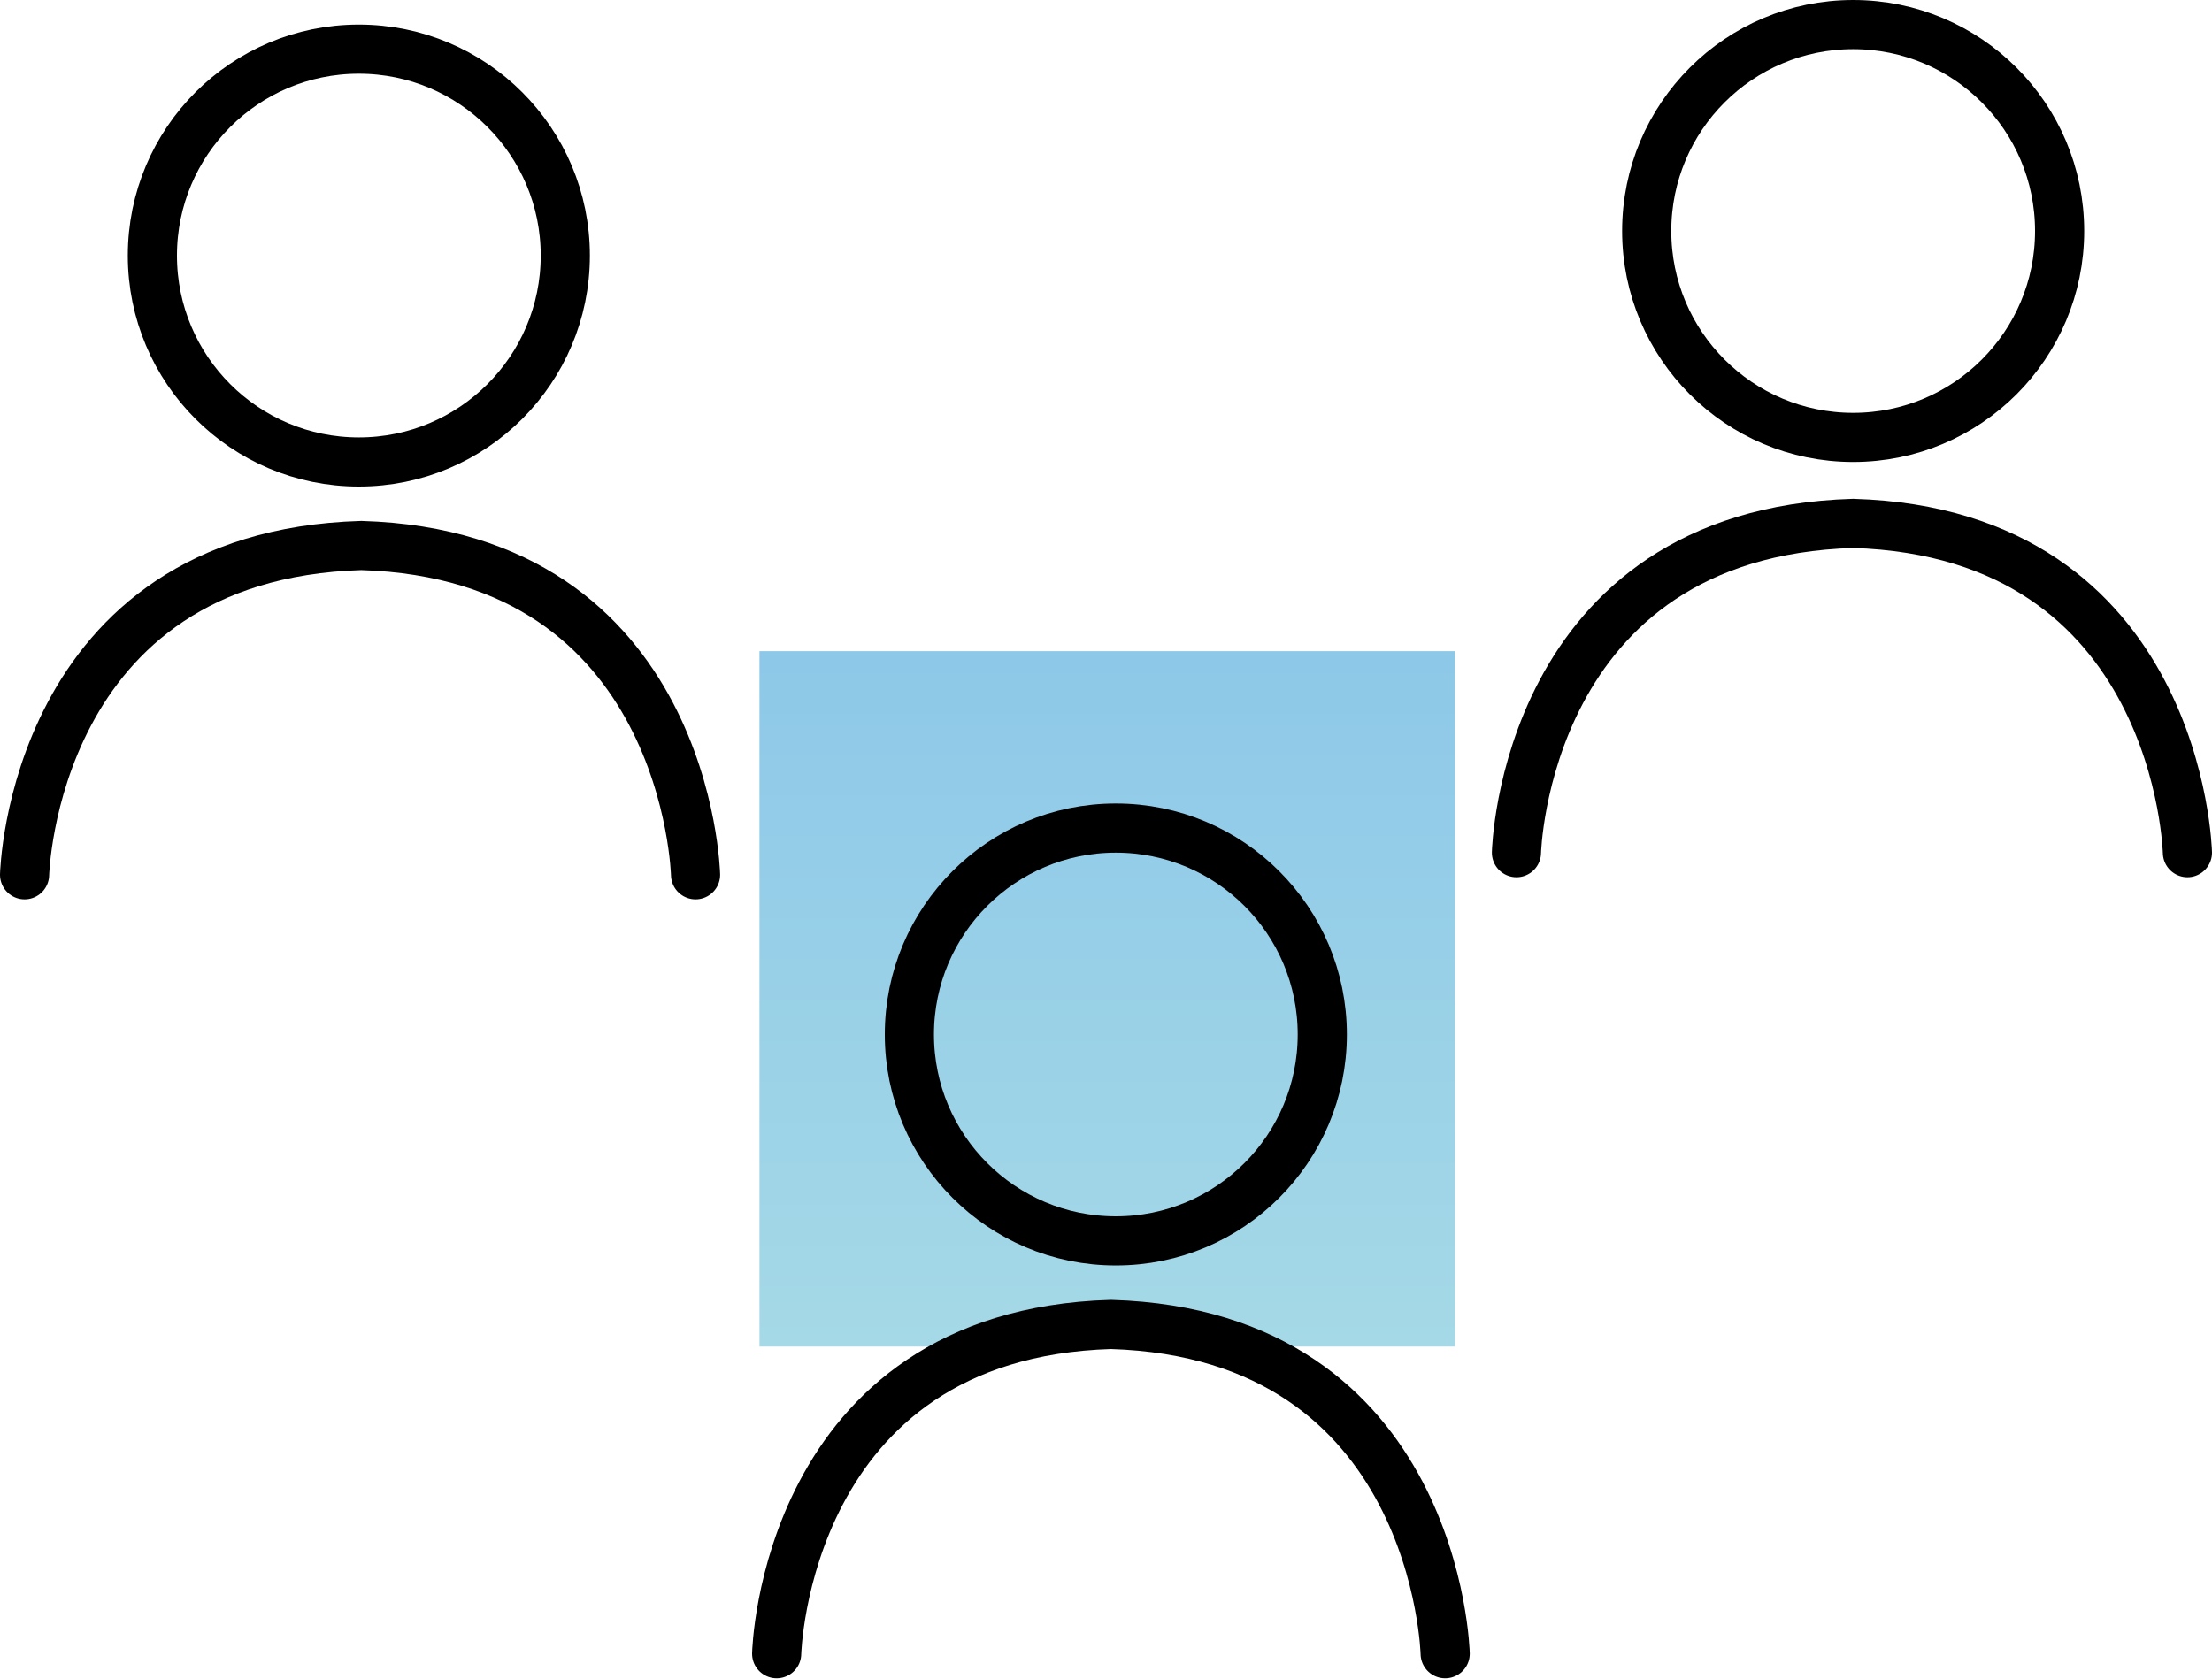
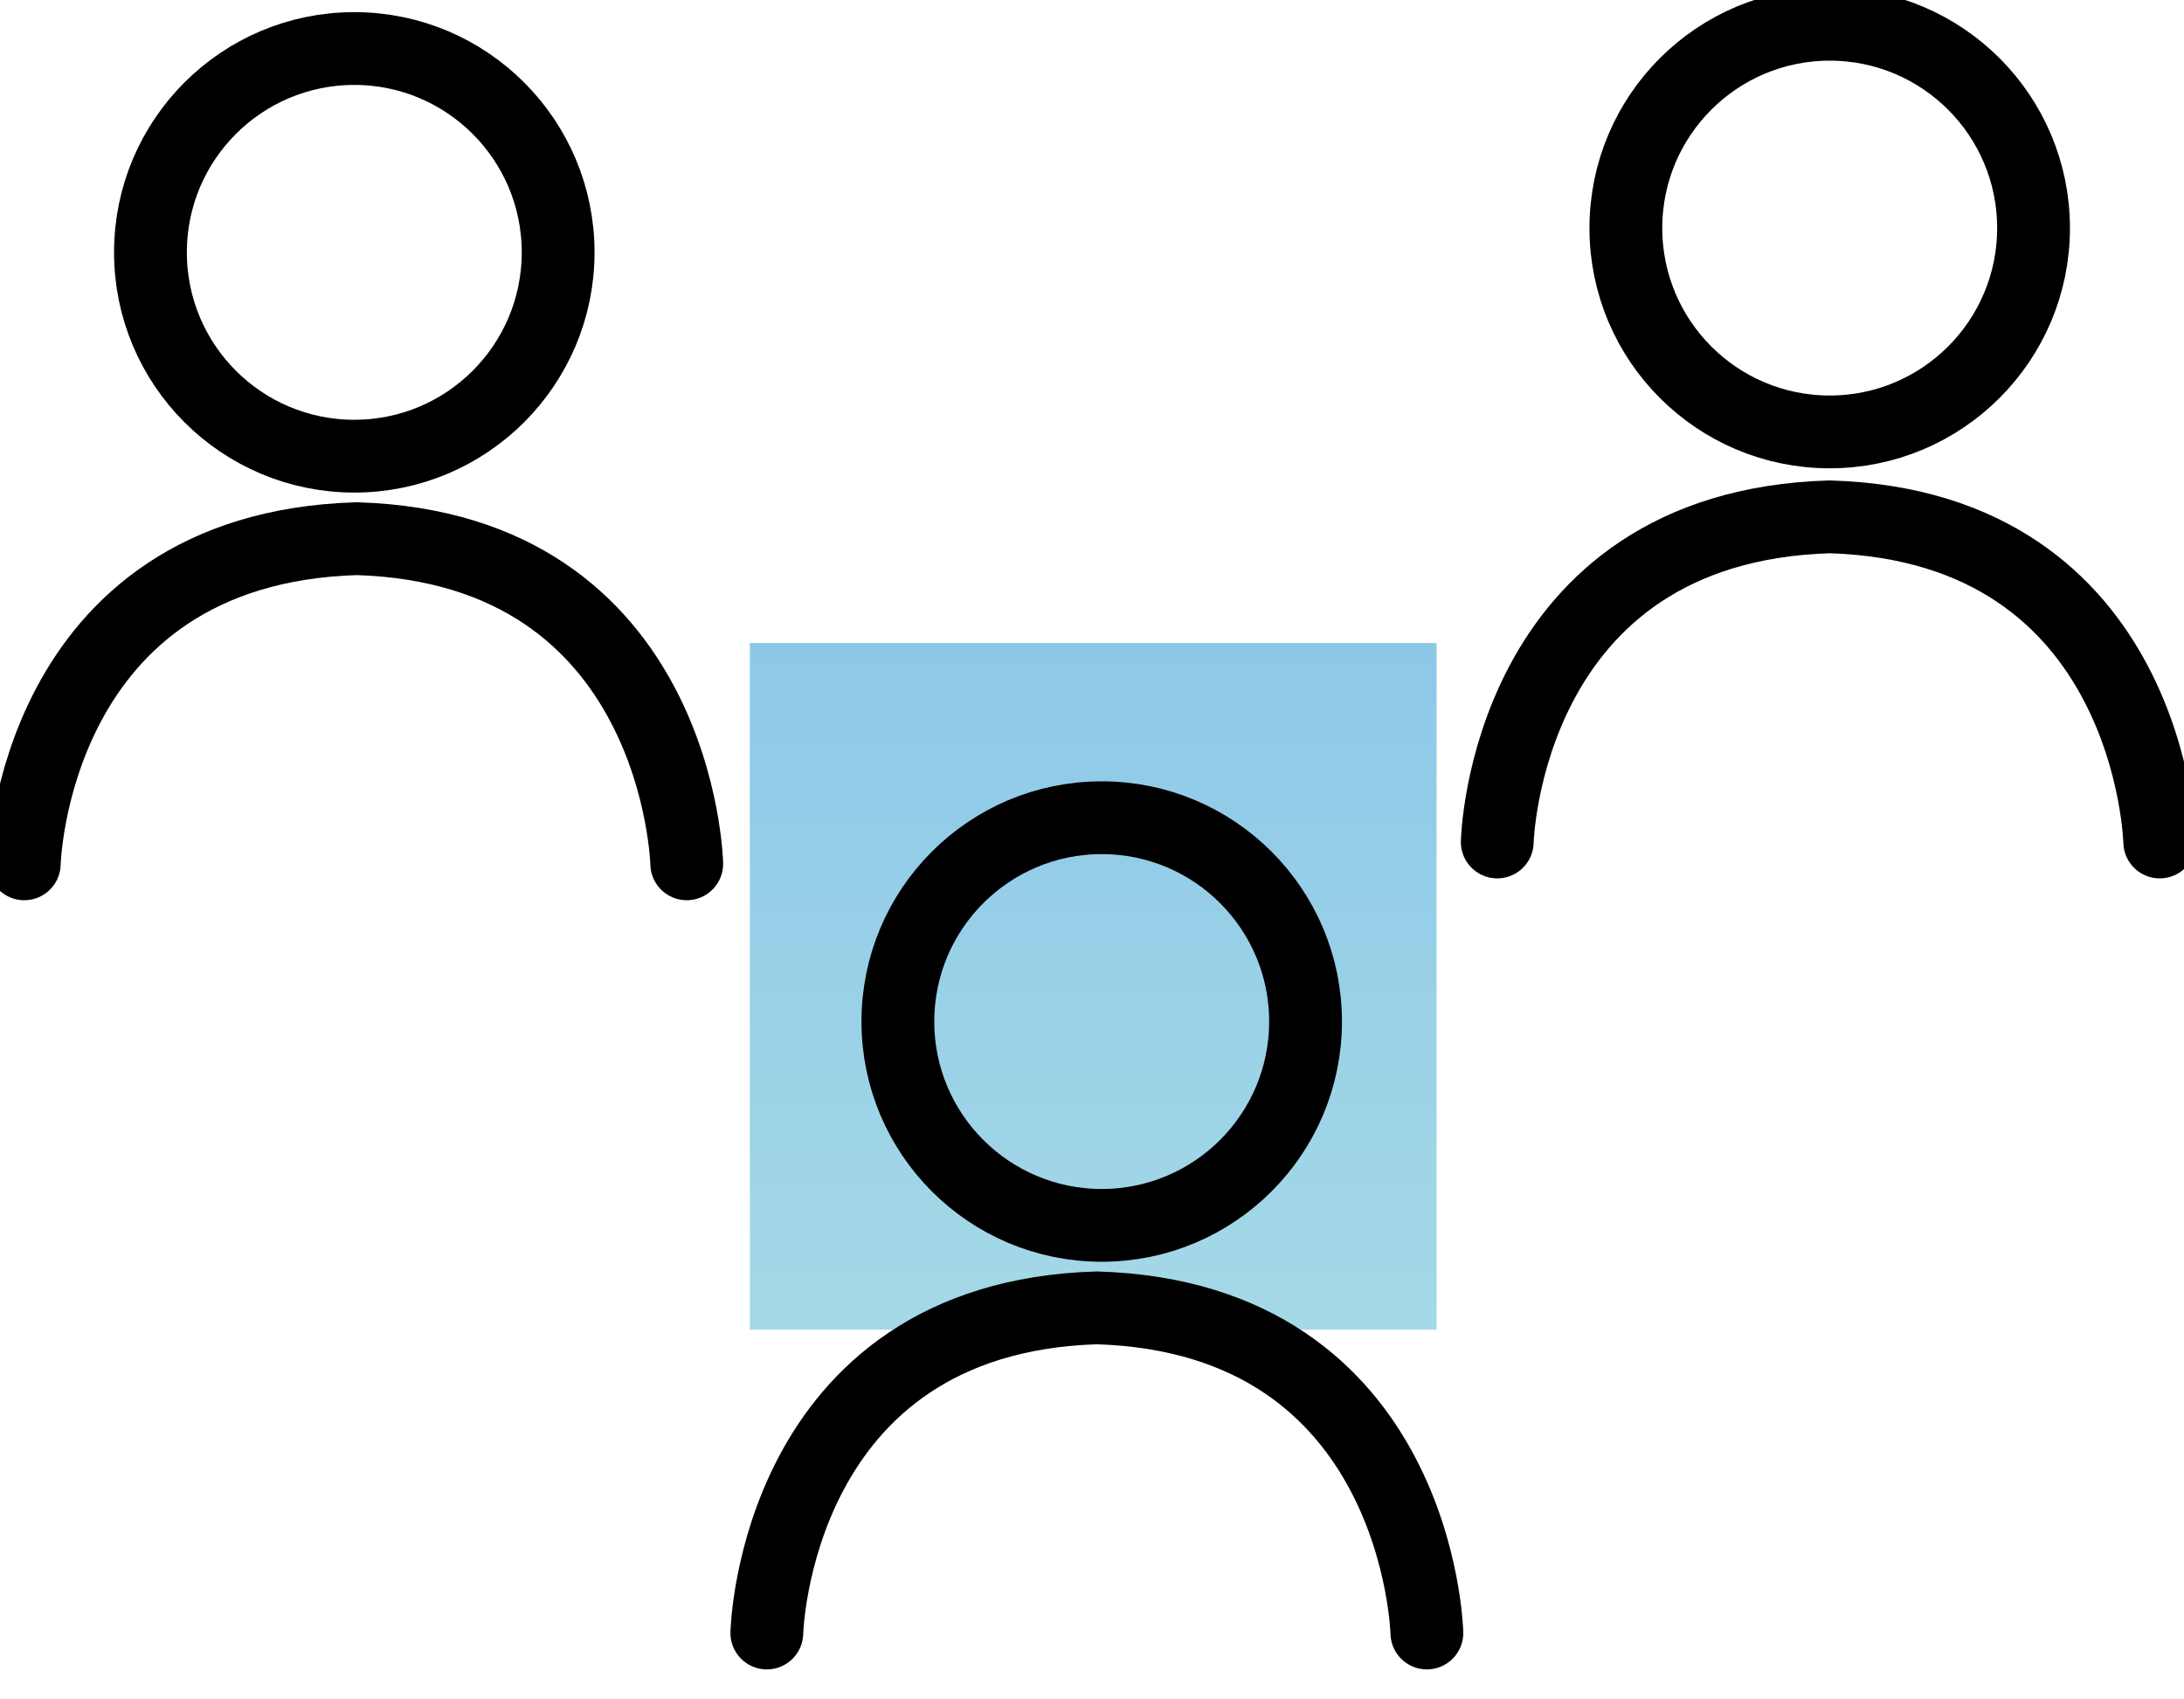
- <svg xmlns="http://www.w3.org/2000/svg" version="1.1" id="Layer_10" x="0px" y="0px" viewBox="0 0 90 68.3" style="enable-background:new 0 0 90 68.3;" xml:space="preserve">
+ <svg xmlns="http://www.w3.org/2000/svg" version="1.1" id="Layer_10" x="0px" y="0px" viewBox="0 0 90 70" style="enable-background: new 0 0 90 68.3;" xml:space="preserve">
  <style type="text/css">
- 	.st0{fill:url(#SVGID_1_);}
- 	.st1{fill:none;stroke:#000000;stroke-width:2;stroke-linecap:round;stroke-miterlimit:10;}
- 	.st2{fill:none;stroke:#000000;stroke-width:2;stroke-linecap:round;stroke-linejoin:round;}
+ 	.st0 {
+ 		fill: url(#SVGID_1_);
+ 	}
+ 
+ 	.st1 {
+ 		fill: none;
+ 		stroke: #000;
+ 		stroke-linecap: round;
+ 		stroke-miterlimit: 10;
+ 		stroke-width: 3;
+ 	}
+ 
+ 	.st2 {
+ 		fill: none;
+ 		stroke: #000;
+ 		stroke-linecap: round;
+ 		stroke-linejoin: round;
+ 		stroke-width: 3;
+ 	}
</style>
  <g id="Leader">
    <g id="Icon_Components">
      <linearGradient id="SVGID_1_" gradientUnits="userSpaceOnUse" x1="45.005" y1="9.64" x2="45.005" y2="37.93" gradientTransform="matrix(1 0 0 -1 0 64.48)">
-         <stop offset="0" style="stop-color:#A5D9E7" />
-         <stop offset="1" style="stop-color:#8DC8E8" />
+         <stop offset="0" style="stop-color: #a5d9e7;" />
+         <stop offset="1" style="stop-color: #8dc8e8;" />
      </linearGradient>
      <rect x="30.9" y="26.5" class="st0" width="28.3" height="28.3" />
      <path class="st1" d="M58.8,67.3c0,0-0.3-13-13.6-13.4c-13.3,0.4-13.6,13.4-13.6,13.4" />
      <circle class="st2" cx="45.4" cy="42.1" r="8.4" />
      <circle class="st2" cx="75.4" cy="9.4" r="8.4" />
      <path class="st1" d="M89,34.7c0,0-0.3-13-13.6-13.4C62,21.7,61.7,34.7,61.7,34.7" />
      <circle class="st2" cx="14.6" cy="10.4" r="8.4" />
      <path class="st1" d="M28.3,35.6c0,0-0.3-13-13.6-13.4C1.3,22.6,1,35.6,1,35.6" />
    </g>
  </g>
</svg>
